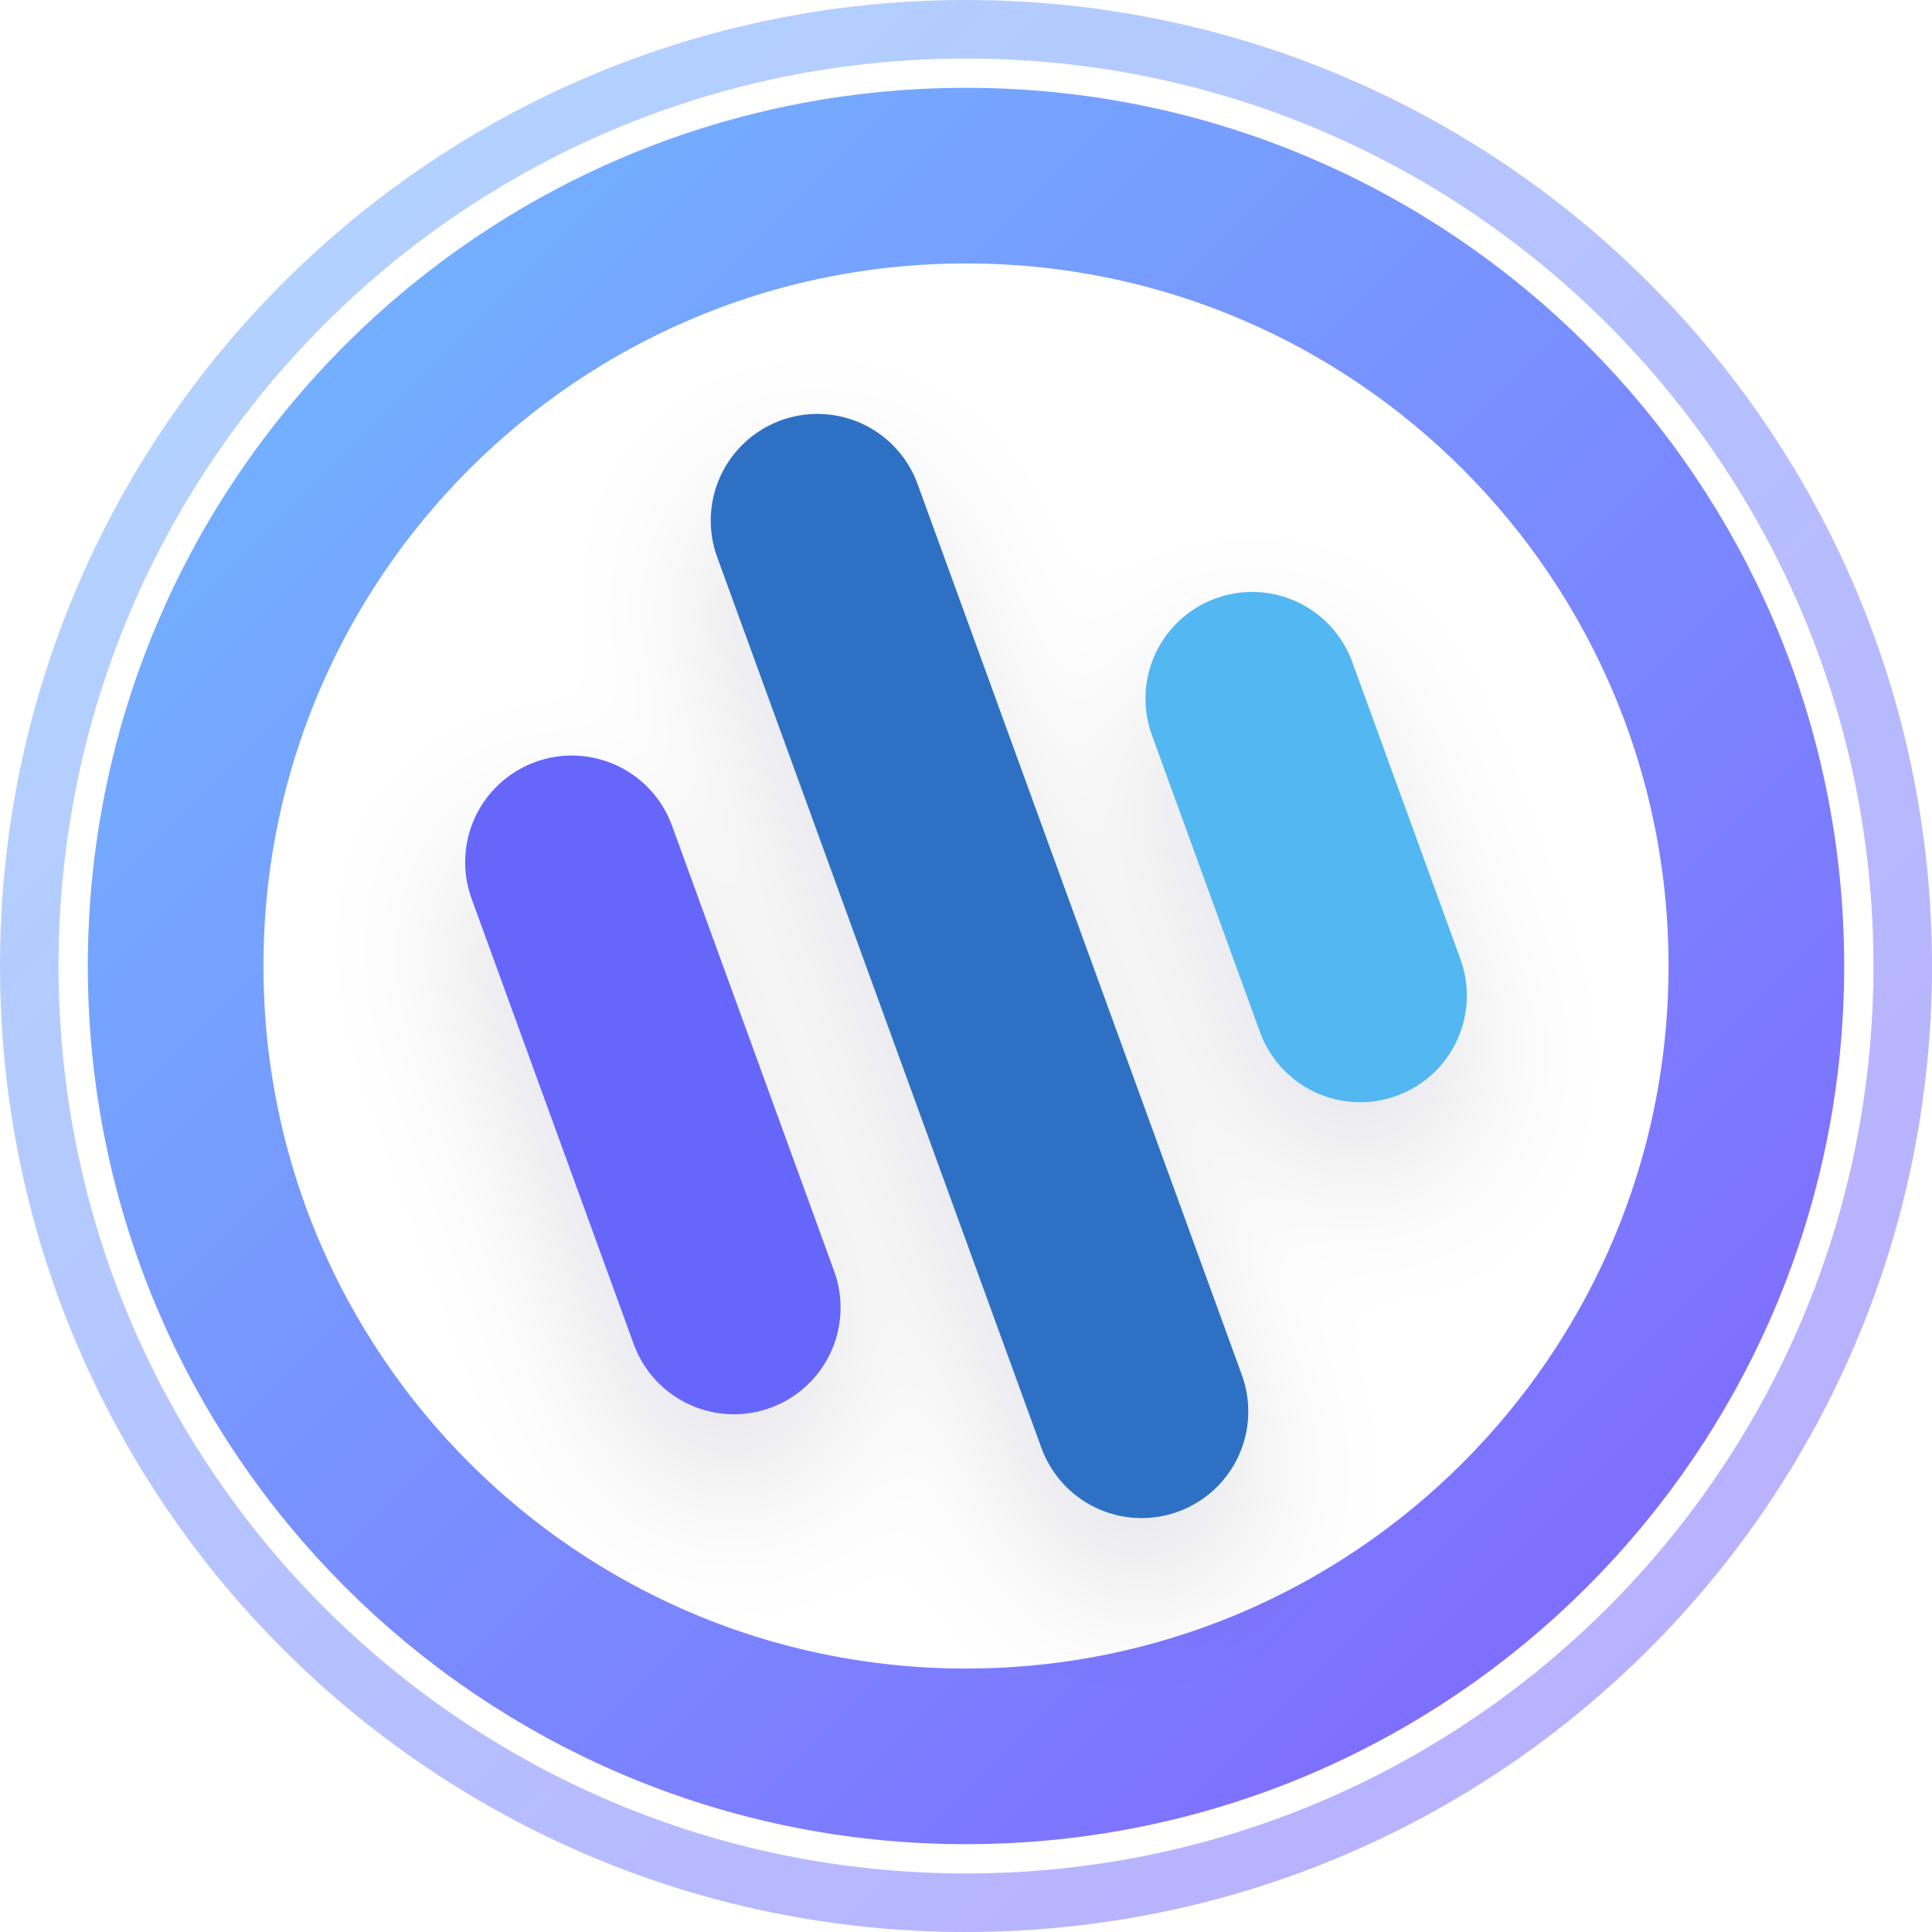
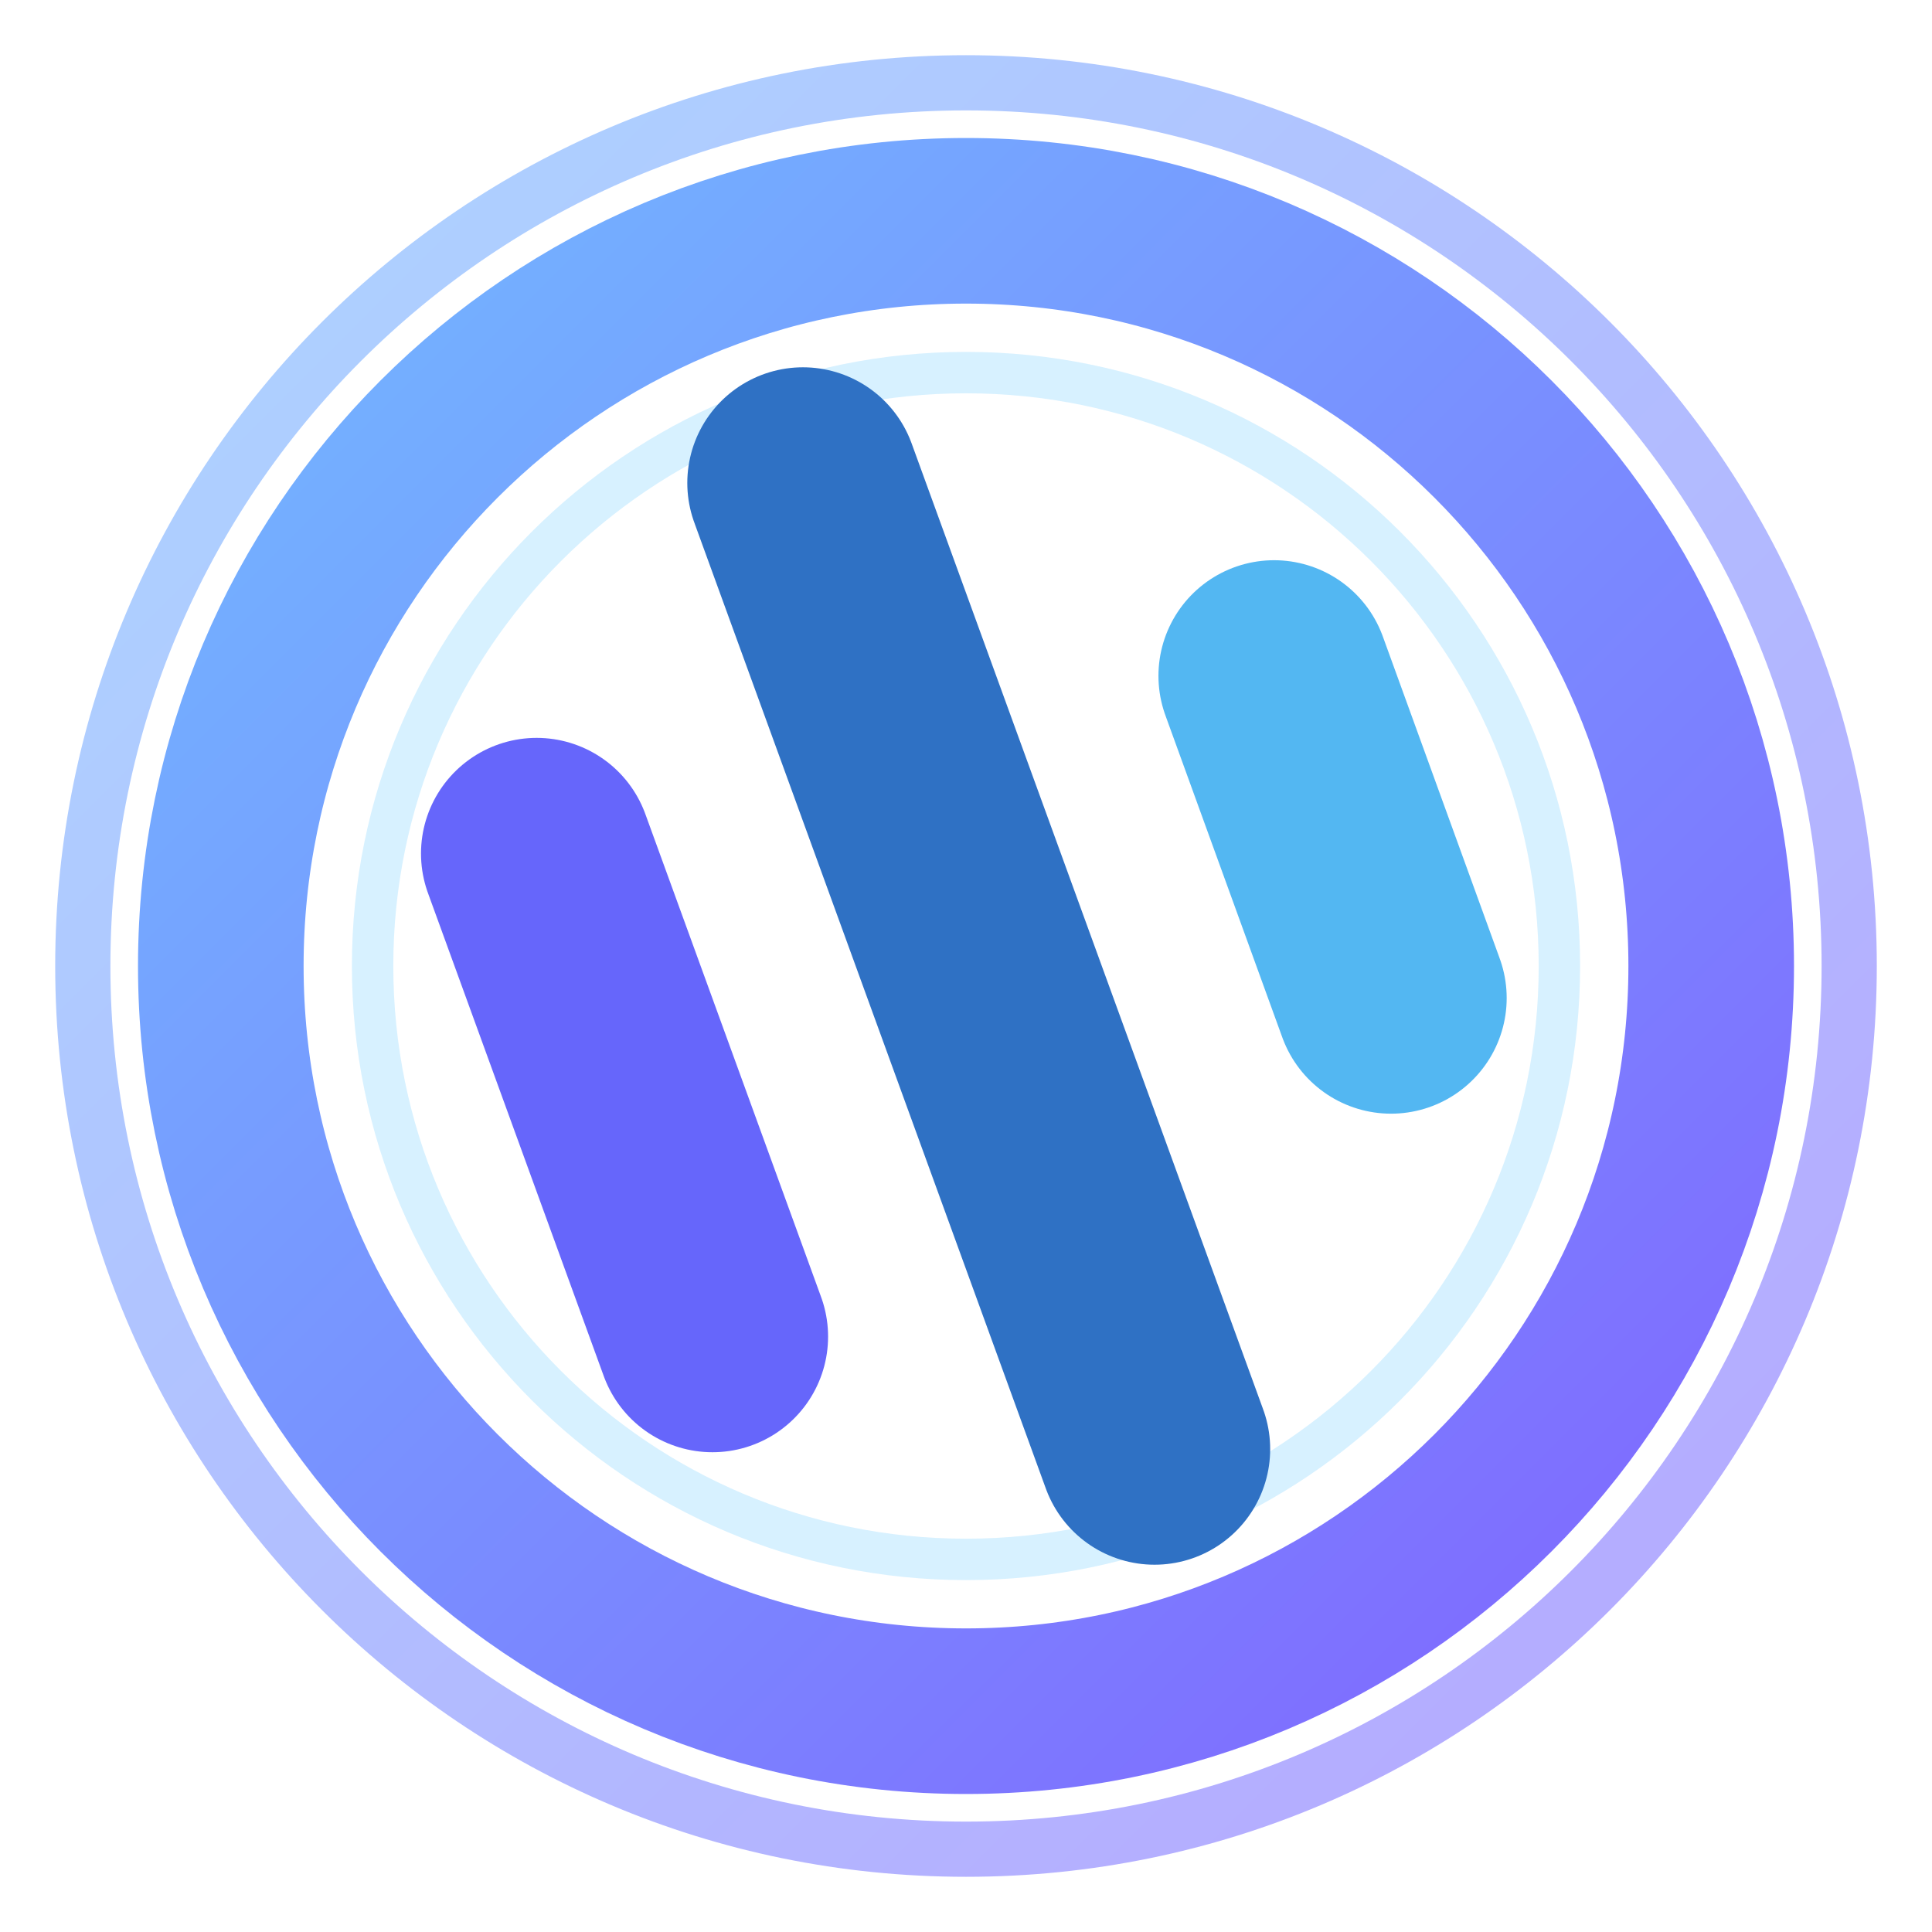
- <svg xmlns="http://www.w3.org/2000/svg" width="108" height="108" viewBox="54 54 132 132">
+ <svg xmlns="http://www.w3.org/2000/svg" width="108" height="108" viewBox="50 50 140 140">
  <defs>
-     <filter id="glow-shadow" x="-50%" y="-50%" width="200%" height="200%">
-       <feDropShadow dx="0" dy="5" stdDeviation="5" flood-color="#0F172A" flood-opacity="0.12" />
-     </filter>
-     <path id="mark-left" d="M152.79,229.72L193.83,342.48" />
-     <path id="mark-mid" d="M214.96,143.24L297.04,368.76" />
-     <path id="mark-right" d="M325.01,188.31L352.37,263.49" />
+     <path id="mark-left" d="M137.3,225.8L184.5,355.5" />
+     <path id="mark-mid" d="M208.8,126.3L303.2,385.7" />
+     <path id="mark-right" d="M335.3,178.1L366.7,264.6" />
    <linearGradient id="ring-grad" x1="0%" y1="0%" x2="100%" y2="100%">
      <stop offset="0%" stop-color="#72B7FF" />
      <stop offset="100%" stop-color="#8066FF" />
    </linearGradient>
  </defs>
-   <circle cx="120" cy="120" r="64" fill="none" stroke="url(#ring-grad)" stroke-width="4" opacity="0.55" />
-   <circle cx="120" cy="120" r="54" fill="none" stroke="url(#ring-grad)" stroke-width="12" opacity="1" />
-   <g filter="url(#glow-shadow)">
-     <g transform="translate(51.8312, 50.9082) scale(0.26989)" fill="none" stroke-width="54" stroke-linecap="round">
+   <circle cx="120" cy="120" r="64" fill="none" stroke="url(#ring-grad)" stroke-width="4" opacity="0.58" />
+   <circle cx="120" cy="120" r="54" fill="none" stroke="url(#ring-grad)" stroke-width="12" />
+   <circle cx="120" cy="120" r="43" fill="none" stroke="#B6E5FF" stroke-width="3" opacity="0.55" />
+   <g>
+     <g transform="translate(51.8312, 50.9082) scale(0.26989)" fill="none" stroke-width="62.1" stroke-linecap="round">
      <use href="#mark-left" stroke="#6666FB" />
      <use href="#mark-mid" stroke="#2F71C4" />
      <use href="#mark-right" stroke="#53B7F2" />
    </g>
  </g>
</svg>
